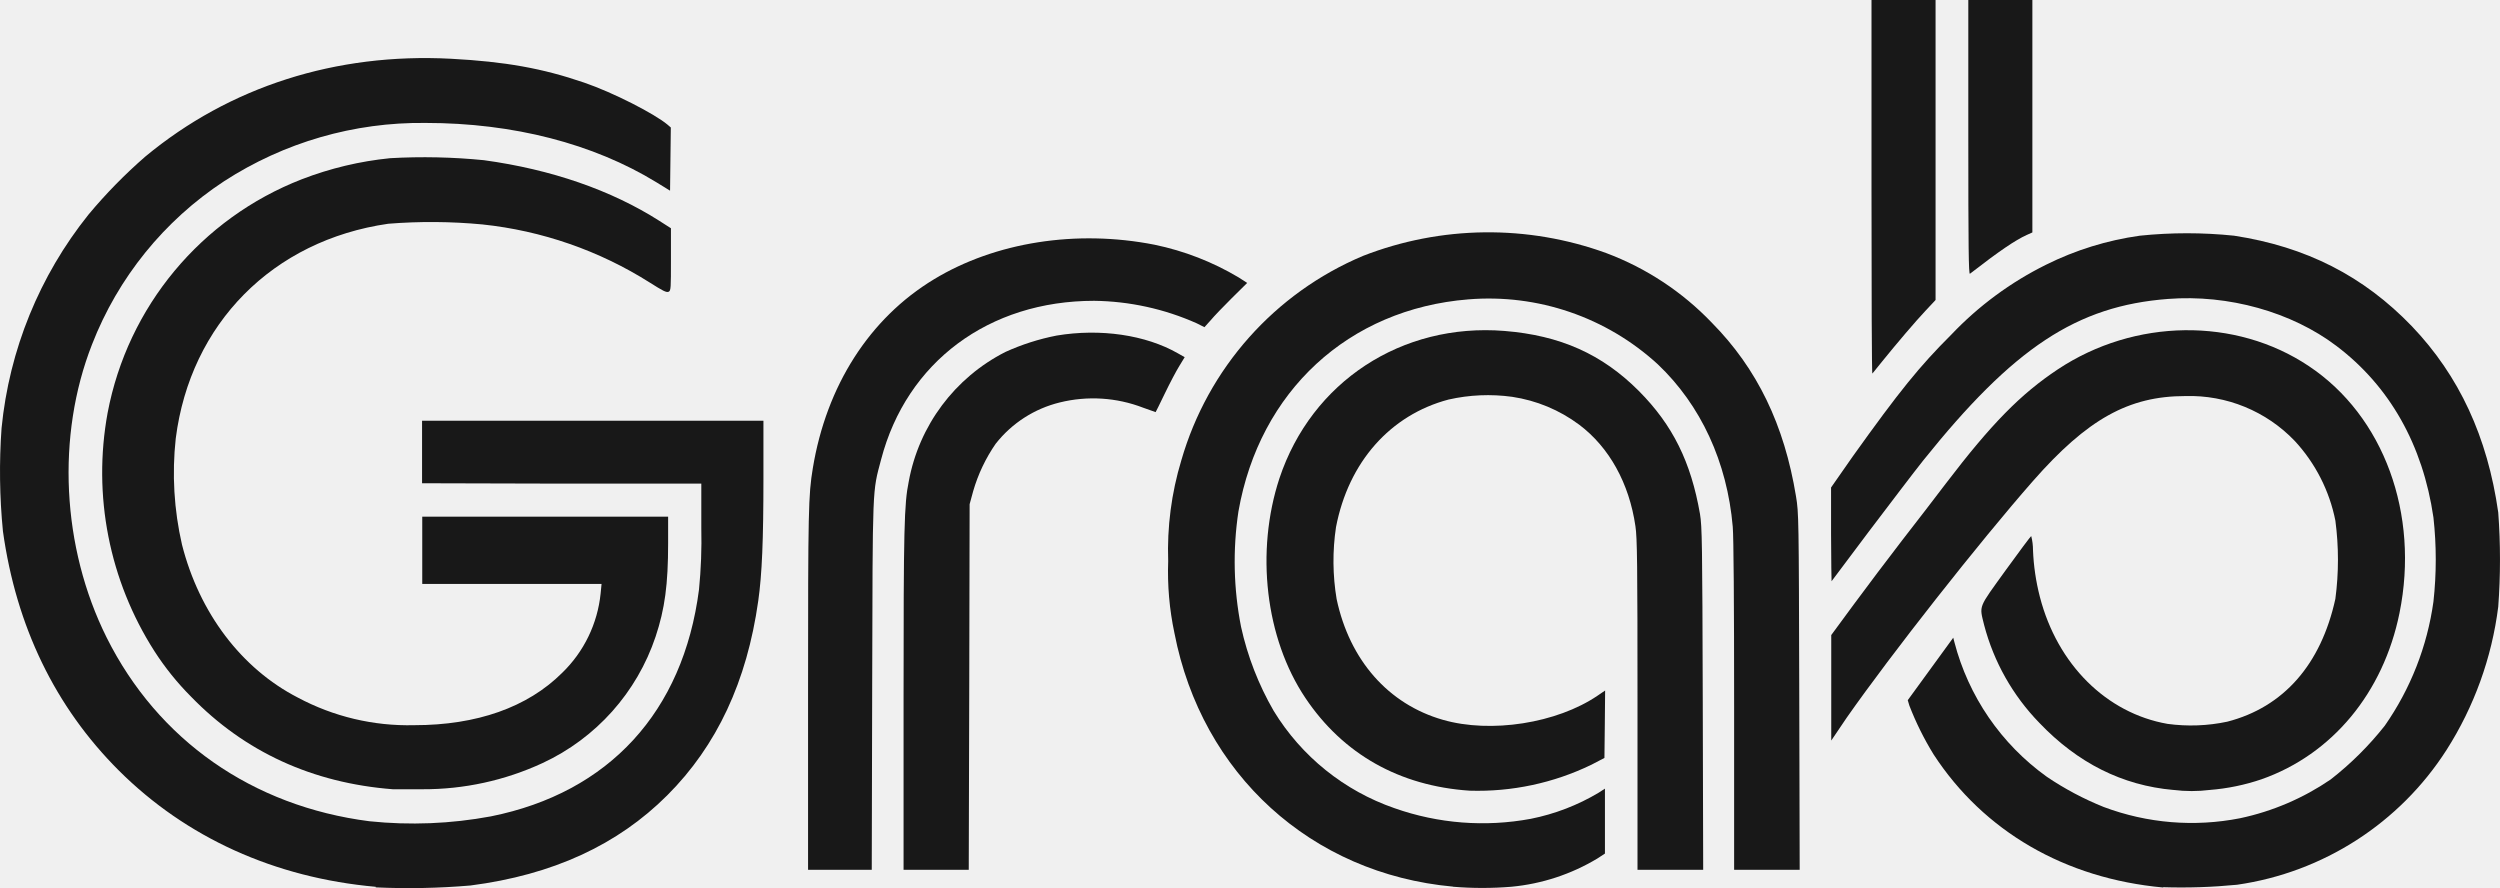
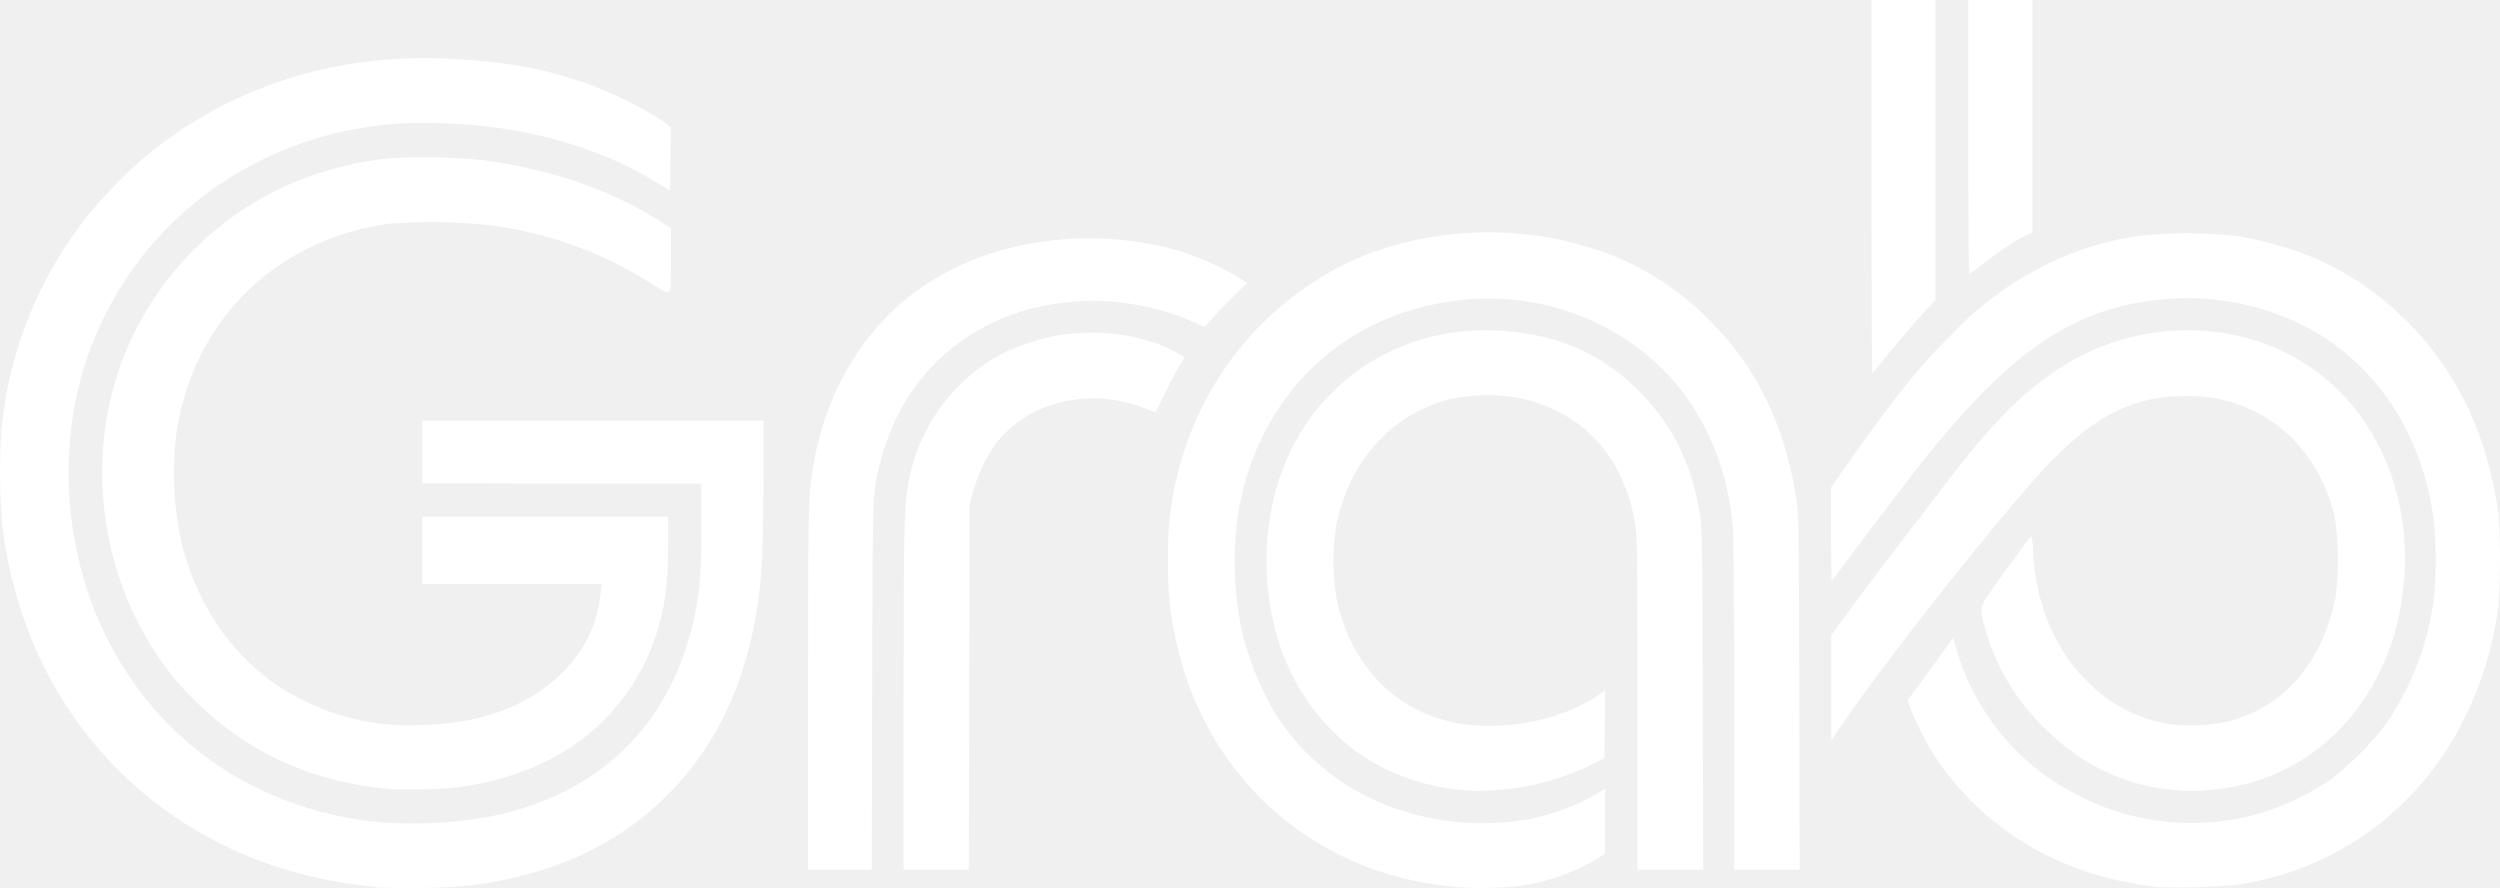
<svg xmlns="http://www.w3.org/2000/svg" viewBox="0 0 400 142.06">
  <defs>
-     <style>.cls-1{fill:#181818;}</style>
+     <style>.cls-1{fill:#fff;}</style>
  </defs>
  <g id="Layer_2" data-name="Layer 2">
    <g id="Layer_1-2" data-name="Layer 1">
      <g id="g33">
        <g id="g69">
          <g id="g81">
            <path id="path37" class="cls-1" d="M60.13,141.89C43.93,140.45,29.76,134,19,123.27,8.83,113.11,2.59,100.21.47,85a97.5,97.5,0,0,1-.22-16.5A64.73,64.73,0,0,1,14.17,34.32a81.25,81.25,0,0,1,9.08-9.27C36.73,13.87,53.74,8.43,72.15,9.4c8.68.46,14.65,1.53,21.32,3.82,4.63,1.58,11.29,5,13.34,6.73l.52.45-.06,5.06-.06,5.05L105,29.15C94.94,23,82.15,19.67,68.1,19.67A57.94,57.94,0,0,0,35.85,29,55.1,55.1,0,0,0,14.72,55.12C9,69.71,9.86,87.55,17.06,102c8.2,16.42,23.31,27,42.05,29.4a67.81,67.81,0,0,0,19.43-.78c18.91-3.8,30.77-16.73,33.3-36.29a81.12,81.12,0,0,0,.37-9.84l0-7.11-22.34,0-22.34-.06v-10h54.62v9c0,10.21-.23,15.55-.83,19.82-1.82,12.9-6.62,23.17-14.55,31.1s-18.31,12.74-31.5,14.44a116.42,116.42,0,0,1-15.17.3Z" />
            <path id="path57" class="cls-1" d="M314.93,22V0h10.25V37.19l-.89.4c-1.83.82-4.43,2.59-9.1,6.21-.21.16-.26-4.23-.26-21.8Z" />
            <path id="path55" class="cls-1" d="M299.44,30V0h10.25V48l-1.6,1.71c-1.64,1.74-4.59,5.21-7,8.19-.73.92-1.41,1.76-1.51,1.87S299.44,46.45,299.44,30Z" />
            <path id="path53" class="cls-1" d="M62.85,126.28c-12.88-1-23.72-6-32.26-14.79a44.17,44.17,0,0,1-5.88-7.3,53,53,0,0,1-7.49-38.14A50.09,50.09,0,0,1,48.29,28.68a54.21,54.21,0,0,1,14.13-3.37,96.47,96.47,0,0,1,15,.32c10.77,1.47,20.39,4.8,28.1,9.72l1.83,1.17v5c0,4.53,0,5-.37,5.16s-.94-.16-3-1.46a62.34,62.34,0,0,0-26.79-9.31,86.69,86.69,0,0,0-15.07-.11c-18.49,2.66-31.67,16-34,34.35a51.13,51.13,0,0,0,1,17c2.78,10.93,9.51,19.81,18.51,24.45a37.52,37.52,0,0,0,18.65,4.43c10,0,18.11-2.85,23.65-8.36a20.55,20.55,0,0,0,6.17-12.72l.15-1.52H67.56V82.67H106.9v4.26c0,6.59-.53,10.5-2,14.92a34.31,34.31,0,0,1-18.09,20.24,45.28,45.28,0,0,1-19.22,4.19c-2,0-4.17,0-4.74,0Z" />
            <path id="path51" class="cls-1" d="M347.72,126.39c-8.14-.72-15.3-4.31-21.42-10.73A35.25,35.25,0,0,1,317.46,100c-.78-3.21-1-2.58,3.44-8.75,2.18-3,4-5.47,4.1-5.47a9.14,9.14,0,0,1,.28,2.24,35.53,35.53,0,0,0,1.1,7.48c2.79,10.8,10.64,18.61,20.43,20.32a27.81,27.81,0,0,0,9.55-.35c9-2.32,15-9.14,17.3-19.66a47.63,47.63,0,0,0,0-12.51,26.33,26.33,0,0,0-6.48-12.73,23.26,23.26,0,0,0-17.52-7.2c-9.08,0-15.69,3.69-24.4,13.61-8.52,9.7-22.67,27.68-29.78,37.84L293,118.49V101.61l3.62-4.92c2-2.71,5.47-7.32,7.74-10.26s5.43-7,7-9.1c7.26-9.52,11.95-14.29,17.9-18.24,12.28-8.15,28.44-8.36,40.16-.51,12,8,17.71,23.66,14.5,39.5-2.59,12.77-10.77,22.63-22.09,26.61a34,34,0,0,1-8.25,1.7,23.61,23.61,0,0,1-5.82,0Z" />
            <path id="path49" class="cls-1" d="M262,112.78c0-22.76-.05-26.7-.33-28.58-1-6.9-4.21-12.65-9-16.25a23.8,23.8,0,0,0-10.73-4.46,28.43,28.43,0,0,0-10.18.44c-9.31,2.46-16,10-18,20.41a36.73,36.73,0,0,0,.1,11.51c2.07,9.77,8.27,16.82,17,19.32,7.67,2.21,18.23.56,24.76-3.87l1.2-.82-.05,5.39-.06,5.4-2.09,1.09a41.76,41.76,0,0,1-19.47,4.15c-11.23-.75-20.27-5.85-26.29-14.84-6.41-9.56-8-23.43-4.15-35.14,5.15-15.46,19.58-24.9,36-23.58,8.93.72,15.63,3.71,21.51,9.61C267.63,68,270.55,73.9,272,82.25c.33,2,.37,4.63.44,29.56l.07,27.36H262Z" />
            <path id="path47" class="cls-1" d="M144.57,112.12c0-27.74.09-31.46.83-35.08a29.14,29.14,0,0,1,15.47-20.73,36.85,36.85,0,0,1,8.19-2.62c7-1.17,14.24-.11,19.4,2.84l1.09.62-.86,1.41c-.48.77-1.52,2.74-2.31,4.38s-1.46,3-1.48,3-.94-.32-2-.71a22.24,22.24,0,0,0-13.33-.84A18.69,18.69,0,0,0,159.31,71a26,26,0,0,0-3.6,7.58l-.57,2.09-.06,29.24L155,139.17H144.57Z" />
            <path id="path45" class="cls-1" d="M129.29,110.34c0-28.81.05-31.13.76-35.42,2.17-13.2,9.07-24,19.38-30.23,9.81-5.95,22.81-8,35.32-5.53a43.52,43.52,0,0,1,13.42,5.22l1.38.89-2.45,2.42c-1.35,1.34-2.88,2.93-3.39,3.55l-1,1.11-1.23-.62a41.56,41.56,0,0,0-16.42-3.6c-16.84,0-30,9.78-34.08,25.38-1.42,5.35-1.35,3.69-1.43,36.21l-.07,29.45H129.29Z" />
            <path id="path43" class="cls-1" d="M346.11,142c-15.71-1.43-28.72-9-36.72-21.27a47.58,47.58,0,0,1-3.89-7.83l-.26-.87,3.64-5,3.64-5,.18.7a38.38,38.38,0,0,0,14.8,21.56,48.42,48.42,0,0,0,9.1,4.83,40,40,0,0,0,21.8,1.8,40.6,40.6,0,0,0,14.5-6.2,51.09,51.09,0,0,0,8.66-8.6,45.65,45.65,0,0,0,7.79-19.85,61.37,61.37,0,0,0,0-13.48c-1.7-11.62-7-21-15.52-27.44-7.18-5.44-17.3-8.27-26.95-7.52-14.61,1.12-24.68,7.77-39.17,25.85-1.48,1.85-5.38,7-8.66,11.32l-6,8s-.08-3.34-.08-7.54V78L296.46,73c7.44-10.41,10.66-14.39,15.74-19.45a53.85,53.85,0,0,1,15.18-11.2,48.78,48.78,0,0,1,15-4.64,73,73,0,0,1,15.07,0c11.54,1.77,20.72,6.45,28.46,14.5C393.46,60.12,398,69.89,399.72,82a102.44,102.44,0,0,1,0,15.07A55.54,55.54,0,0,1,391.44,120a47.89,47.89,0,0,1-33.51,21.56,91.56,91.56,0,0,1-11.82.39Z" />
            <path id="path41" class="cls-1" d="M232.47,141.86c-22.68-2.07-40.19-18-44.56-40.57a47.1,47.1,0,0,1-1-11.51,49.77,49.77,0,0,1,2.1-16.12,50.74,50.74,0,0,1,29.08-32.72,55.19,55.19,0,0,1,38.93-.44,45.45,45.45,0,0,1,16.86,11.12C281.17,59,285.49,68,287.36,79.41c.44,2.68.45,3.31.52,31.25l.07,28.51H277.46V113c0-16.27-.08-27.17-.22-28.72-.89-10.35-5.11-19.47-12-26A40,40,0,0,0,234.93,47.9c-19.17,1.54-33.41,14.68-36.78,33.93a53.87,53.87,0,0,0,.42,18.47,46.94,46.94,0,0,0,5.22,13.44,36.68,36.68,0,0,0,19.33,15.57,42.31,42.31,0,0,0,21.81,1.7,34.25,34.25,0,0,0,10.86-4.18l1-.65v10.39l-1.21.79a32.58,32.58,0,0,1-13.76,4.52,56.74,56.74,0,0,1-9.31,0Z" />
          </g>
        </g>
      </g>
    </g>
  </g>
</svg>
